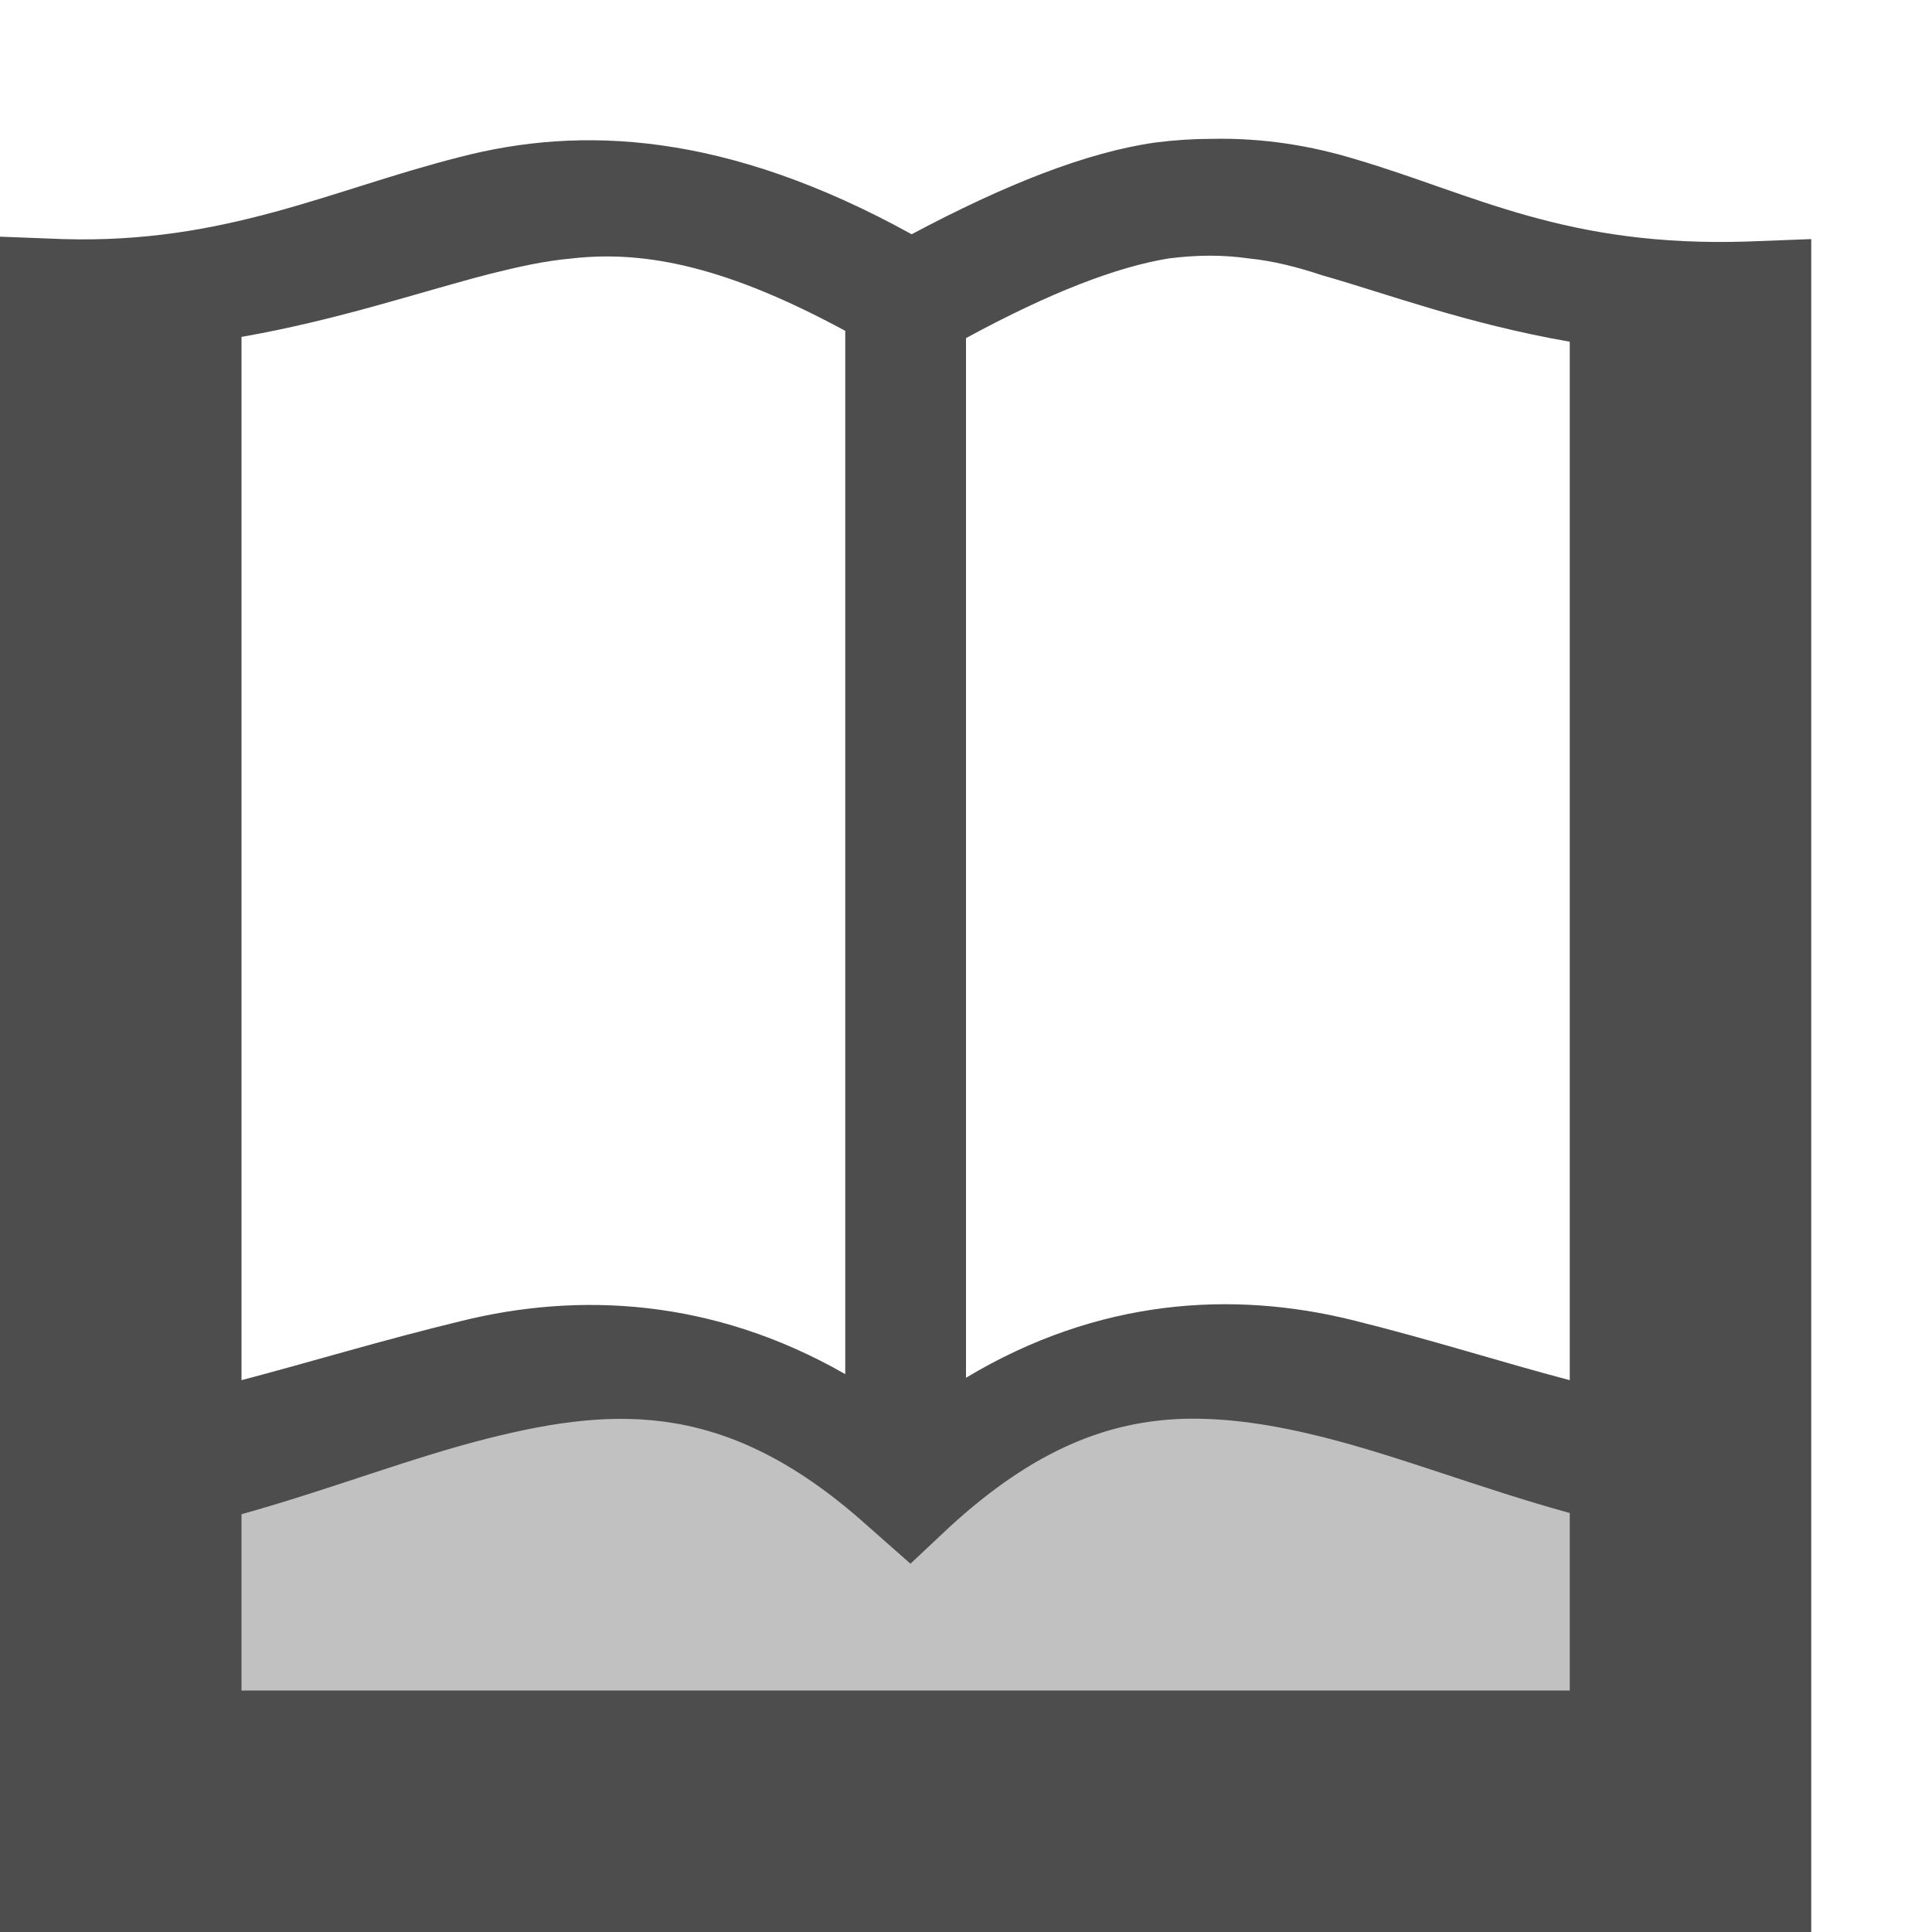
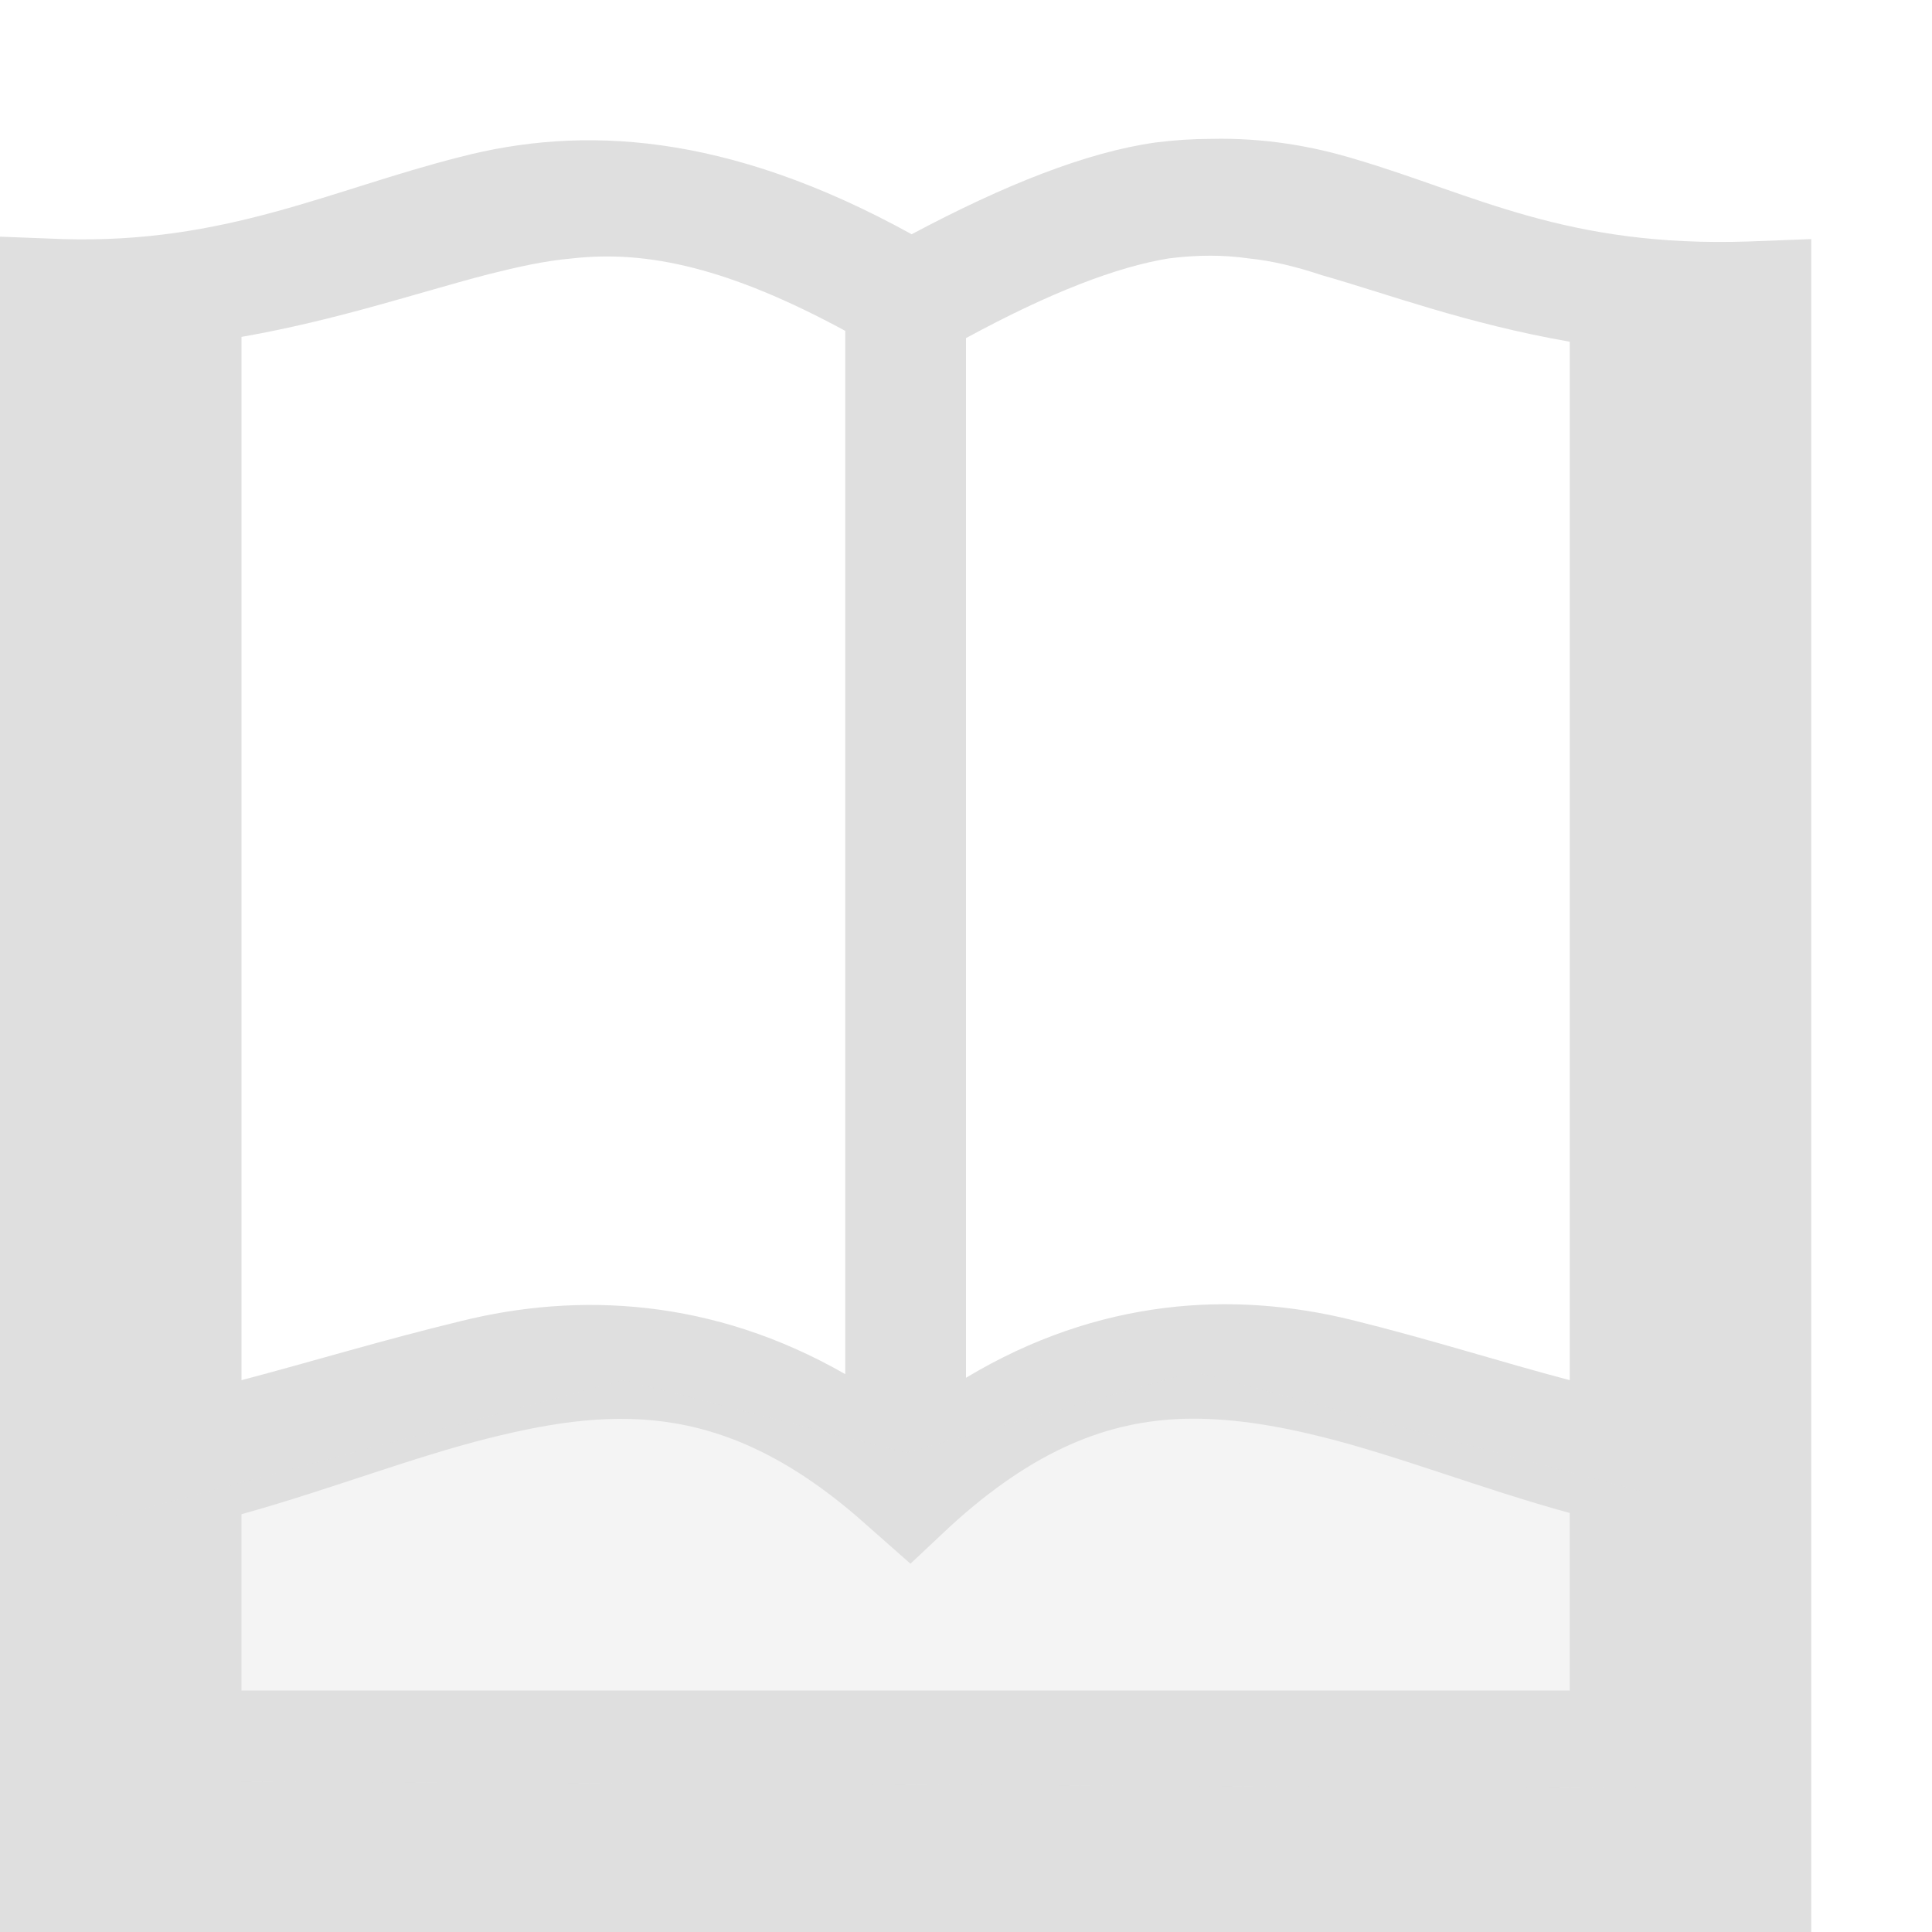
<svg xmlns="http://www.w3.org/2000/svg" width="16" height="16" version="1.1">
-   <path style="fill:#4d4d4d" d="M 10.03,1.15 C 9.88,1.15 9.73,1.16 9.57,1.18 9,1.26 8.32,1.53 7.55,1.94 6.01,1.09 4.81,1.04 3.81,1.3 2.74,1.57 1.87,2.02 0.52,1.98 L 0,1.96 V 16 H 15 V 1.98 L 14.48,2 C 12.97,2.05 12.21,1.61 11.23,1.32 10.87,1.21 10.47,1.14 10.03,1.15 Z M 4.74,2.14 C 5.36,2.07 6.04,2.22 7,2.74 V 11.38 C 5.9,10.75 4.79,10.7 3.82,10.94 3.16,11.1 2.57,11.28 2,11.43 V 2.79 C 2.8,2.65 3.47,2.42 4.05,2.27 4.29,2.21 4.51,2.16 4.74,2.14 Z M 10.34,2.14 C 10.54,2.16 10.74,2.21 10.95,2.28 11.48,2.43 12.14,2.68 13,2.83 V 11.43 C 12.43,11.28 11.84,11.09 11.19,10.93 10.21,10.69 9.1,10.75 8,11.41 V 2.8 C 8.7,2.42 9.25,2.21 9.68,2.14 9.92,2.11 10.13,2.11 10.34,2.14 Z M 9.8,11.75 C 10.17,11.74 10.55,11.8 10.95,11.9 11.59,12.06 12.27,12.33 13,12.53 V 14 H 2 V 12.54 C 2.72,12.34 3.41,12.07 4.05,11.91 5.13,11.64 6.05,11.61 7.2,12.65 L 7.54,12.95 7.87,12.64 C 8.57,12 9.18,11.77 9.8,11.75 Z" />
-   <path style="opacity:.35;fill:#4d4d4d" d="M 0.94,14.75 V 12.56 L 5.16,11.43 7.5,12.03 9.89,11.36 13.63,12.36 V 14.81 Z" />
+   <path style="fill:#dfdfdf" d="M 10.03,1.15 C 9.88,1.15 9.73,1.16 9.57,1.18 9,1.26 8.32,1.53 7.55,1.94 6.01,1.09 4.81,1.04 3.81,1.3 2.74,1.57 1.87,2.02 0.52,1.98 L 0,1.96 V 16 H 15 V 1.98 L 14.48,2 C 12.97,2.05 12.21,1.61 11.23,1.32 10.87,1.21 10.47,1.14 10.03,1.15 Z M 4.74,2.14 C 5.36,2.07 6.04,2.22 7,2.74 V 11.38 C 5.9,10.75 4.79,10.7 3.82,10.94 3.16,11.1 2.57,11.28 2,11.43 V 2.79 C 2.8,2.65 3.47,2.42 4.05,2.27 4.29,2.21 4.51,2.16 4.74,2.14 Z M 10.34,2.14 C 10.54,2.16 10.74,2.21 10.95,2.28 11.48,2.43 12.14,2.68 13,2.83 V 11.43 C 12.43,11.28 11.84,11.09 11.19,10.93 10.21,10.69 9.1,10.75 8,11.41 V 2.8 C 8.7,2.42 9.25,2.21 9.68,2.14 9.92,2.11 10.13,2.11 10.34,2.14 Z M 9.8,11.75 C 10.17,11.74 10.55,11.8 10.95,11.9 11.59,12.06 12.27,12.33 13,12.53 V 14 H 2 V 12.54 C 2.72,12.34 3.41,12.07 4.05,11.91 5.13,11.64 6.05,11.61 7.2,12.65 L 7.54,12.95 7.87,12.64 C 8.57,12 9.18,11.77 9.8,11.75 Z" />
+   <path style="opacity:.35;fill:#dfdfdf" d="M 0.94,14.75 V 12.56 L 5.16,11.43 7.5,12.03 9.89,11.36 13.63,12.36 V 14.81 Z" />
</svg>
